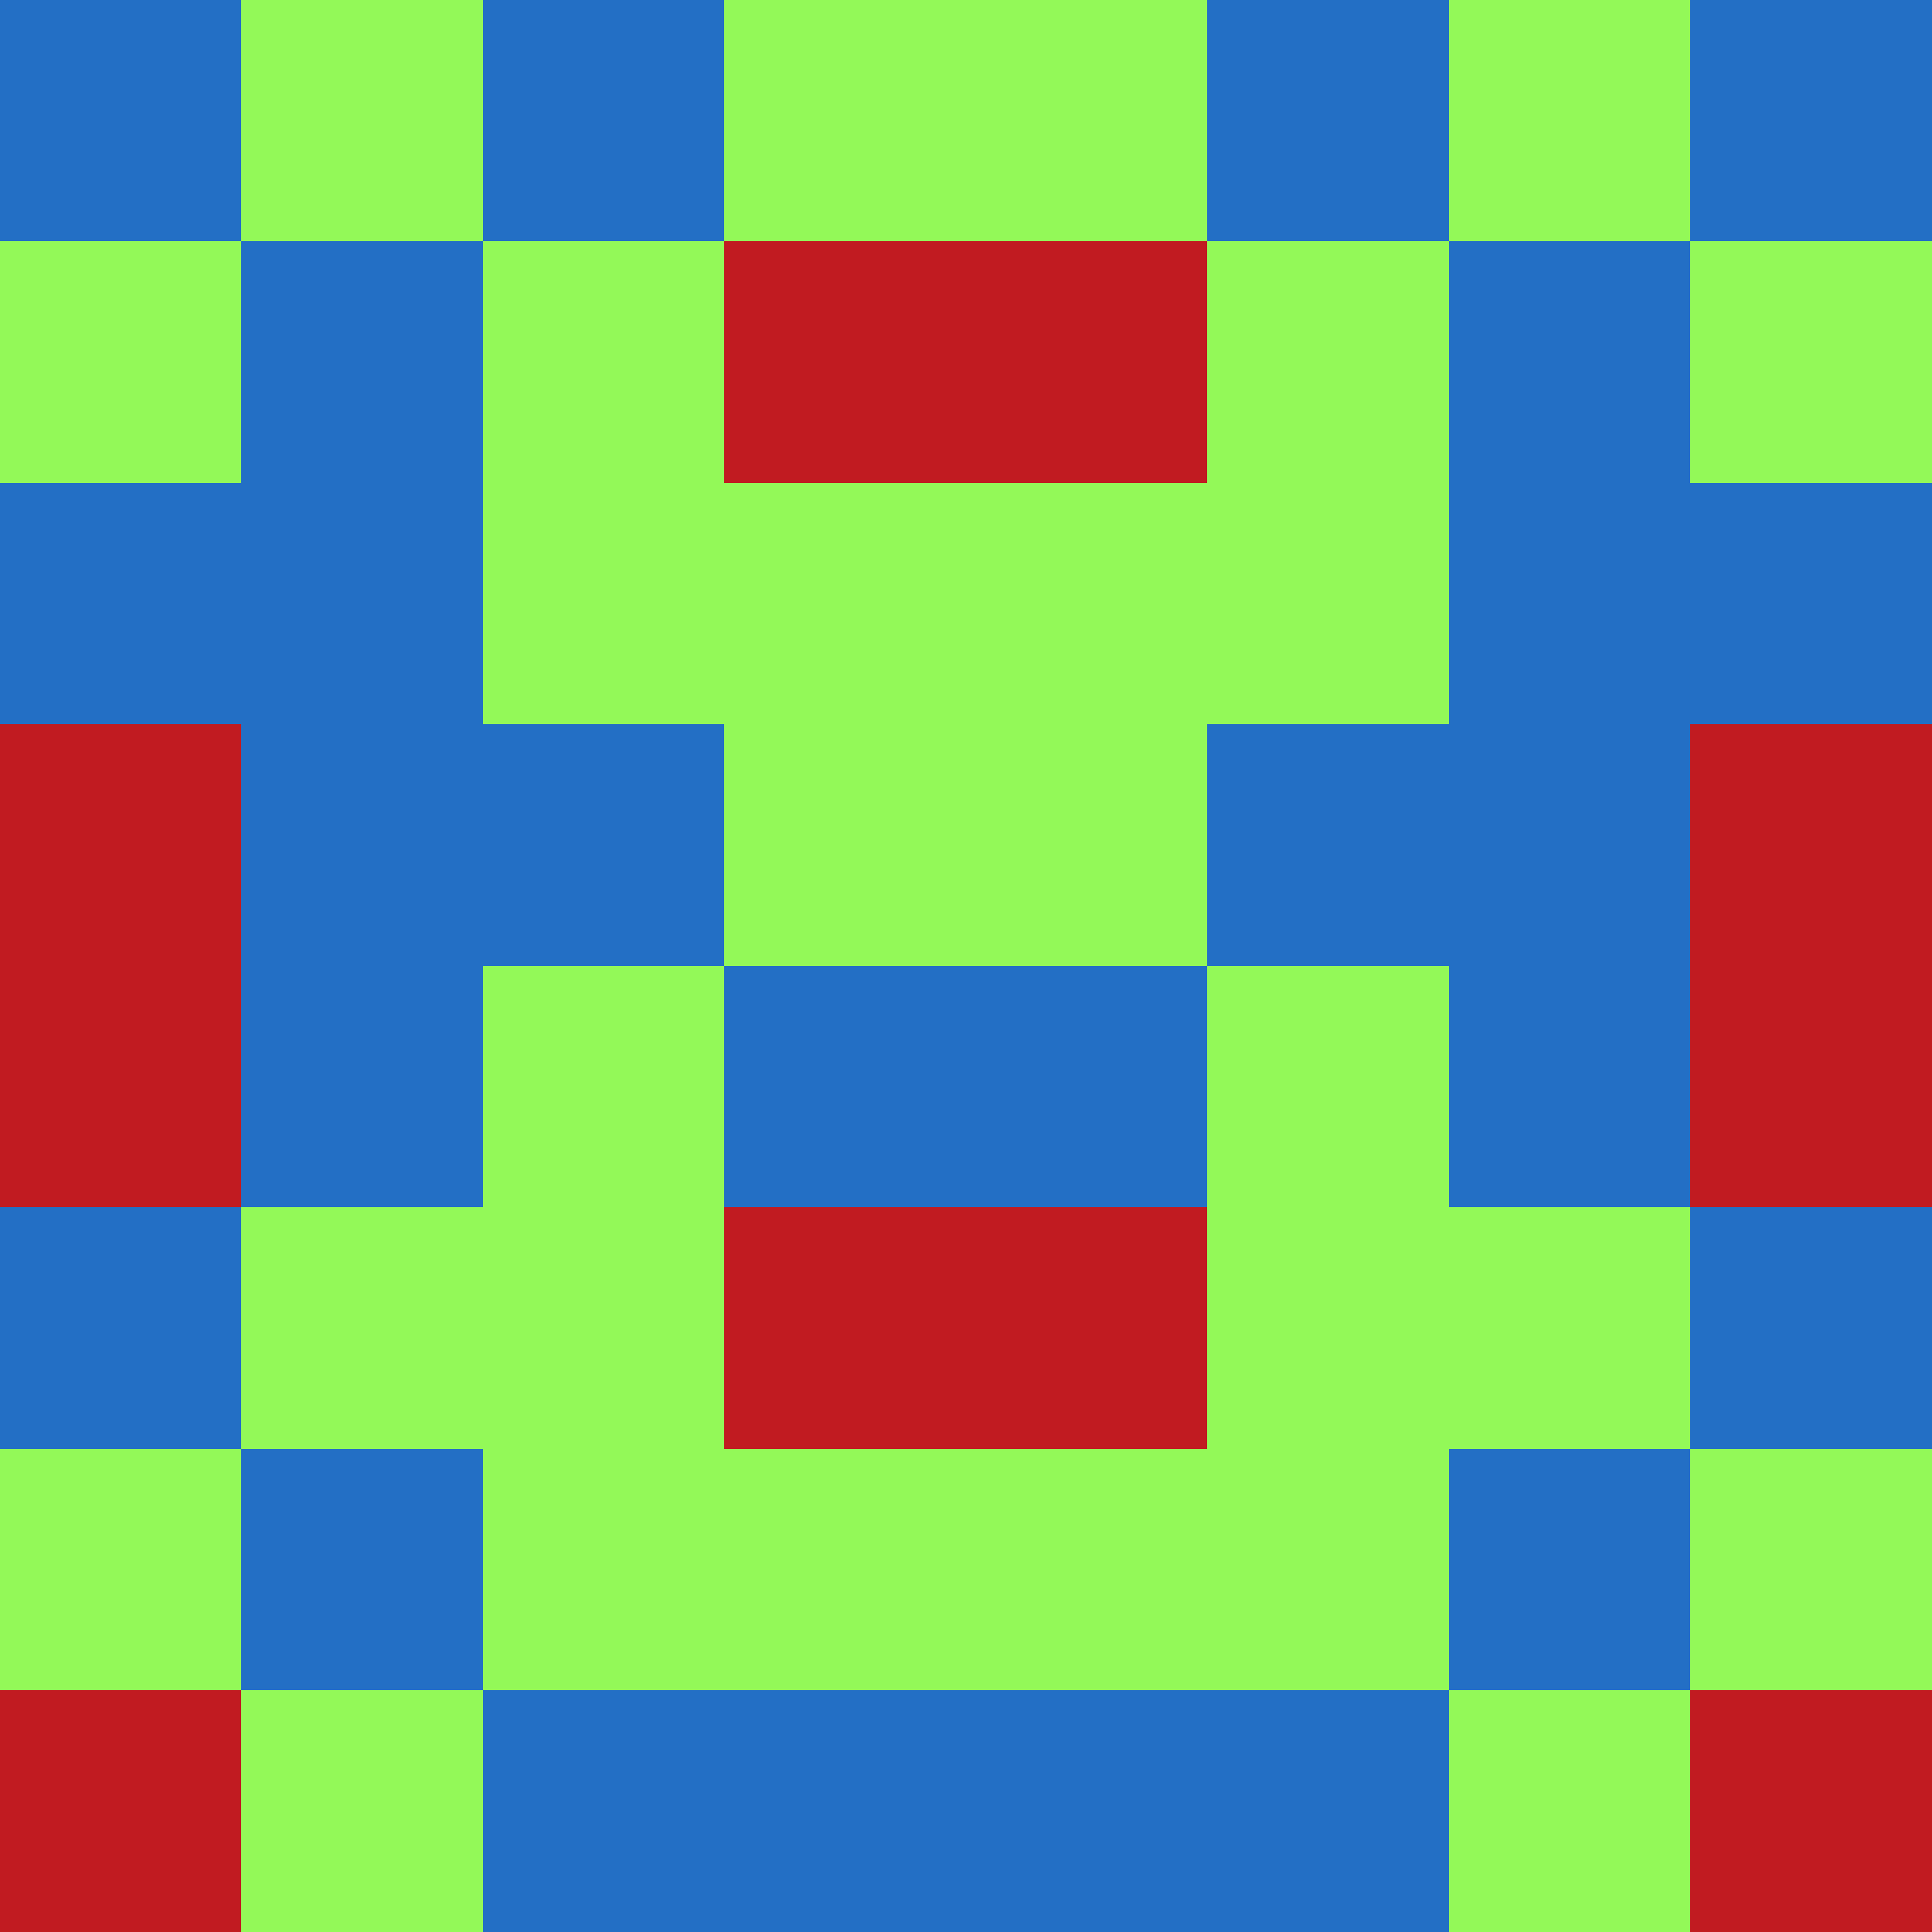
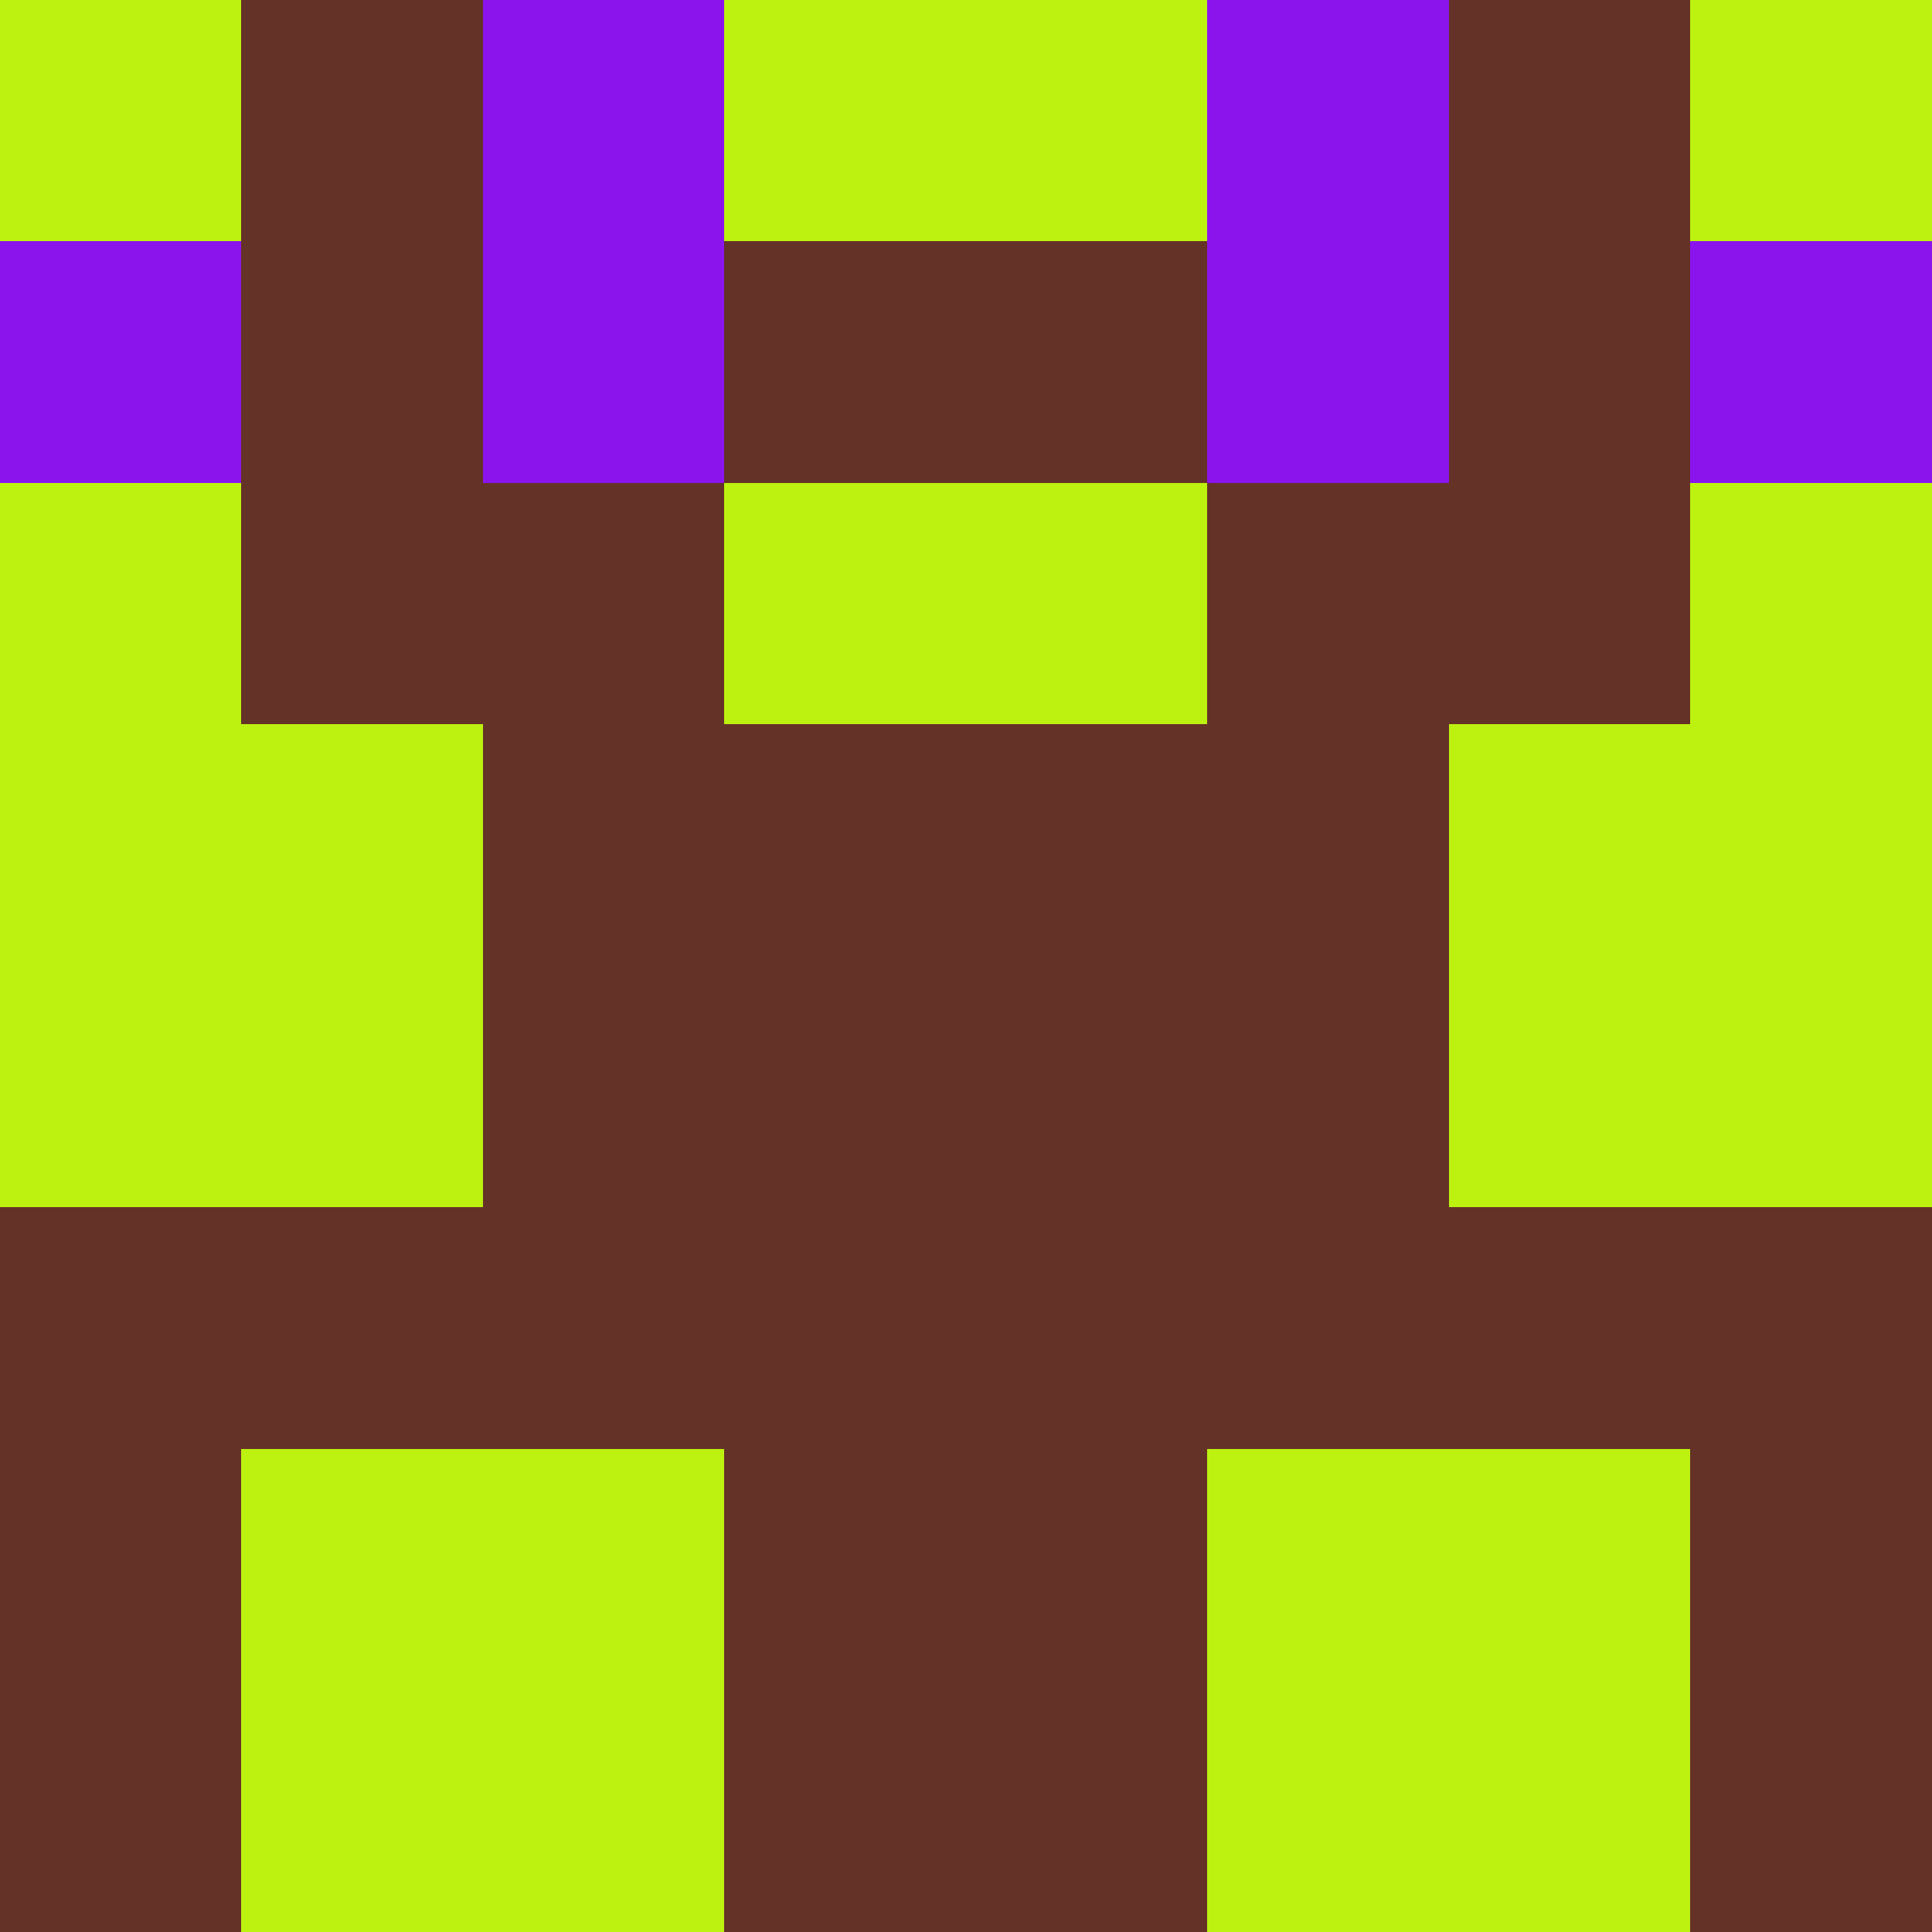
<svg xmlns="http://www.w3.org/2000/svg" viewBox="0 0 8 8" width="64" height="64">
  <g transform="translate(0 0) scale(1)" shape-rendering="crispEdges">
-     <path fill="#93f958" d="M0 0h8v8H0z" />
-     <path fill="#236fc5" d="M0 0h1v1h-1zM2 0h1v1h-1zM5 0h1v1h-1zM7 0h1v1h-1zM1 1h1v1h-1zM6 1h1v1h-1zM0 2h1v1h-1zM1 2h1v1h-1zM6 2h1v1h-1zM7 2h1v1h-1zM1 3h1v1h-1zM2 3h1v1h-1zM5 3h1v1h-1zM6 3h1v1h-1zM1 4h1v1h-1zM3 4h1v1h-1zM4 4h1v1h-1zM6 4h1v1h-1zM0 5h1v1h-1zM7 5h1v1h-1zM1 6h1v1h-1zM6 6h1v1h-1zM2 7h1v1h-1zM3 7h1v1h-1zM4 7h1v1h-1zM5 7h1v1h-1z" />
-     <path fill="#c11b21" d="M3 1h1v1h-1zM4 1h1v1h-1zM0 3h1v1h-1zM7 3h1v1h-1zM0 4h1v1h-1zM7 4h1v1h-1zM3 5h1v1h-1zM4 5h1v1h-1zM0 7h1v1h-1zM7 7h1v1h-1z" />
+     <path fill="#bdf110" d="M0 0h8v8H0z" />
+     <path fill="#643227" d="M1 0h1v1h-1zM6 0h1v1h-1zM1 1h1v1h-1zM3 1h1v1h-1zM4 1h1v1h-1zM6 1h1v1h-1zM1 2h1v1h-1zM2 2h1v1h-1zM5 2h1v1h-1zM6 2h1v1h-1zM2 3h1v1h-1zM3 3h1v1h-1zM4 3h1v1h-1zM5 3h1v1h-1zM2 4h1v1h-1zM3 4h1v1h-1zM4 4h1v1h-1zM5 4h1v1h-1zM0 5h1v1h-1zM1 5h1v1h-1zM2 5h1v1h-1zM3 5h1v1h-1zM4 5h1v1h-1zM5 5h1v1h-1zM6 5h1v1h-1zM7 5h1v1h-1zM0 6h1v1h-1zM3 6h1v1h-1zM4 6h1v1h-1zM7 6h1v1h-1zM0 7h1v1h-1zM3 7h1v1h-1zM4 7h1v1h-1zM7 7h1v1h-1z" />
+     <path fill="#8b14ed" d="M2 0h1v1h-1zM5 0h1v1h-1zM0 1h1v1h-1zM2 1h1v1h-1zM5 1h1v1h-1zM7 1h1v1h-1z" />
  </g>
</svg>
